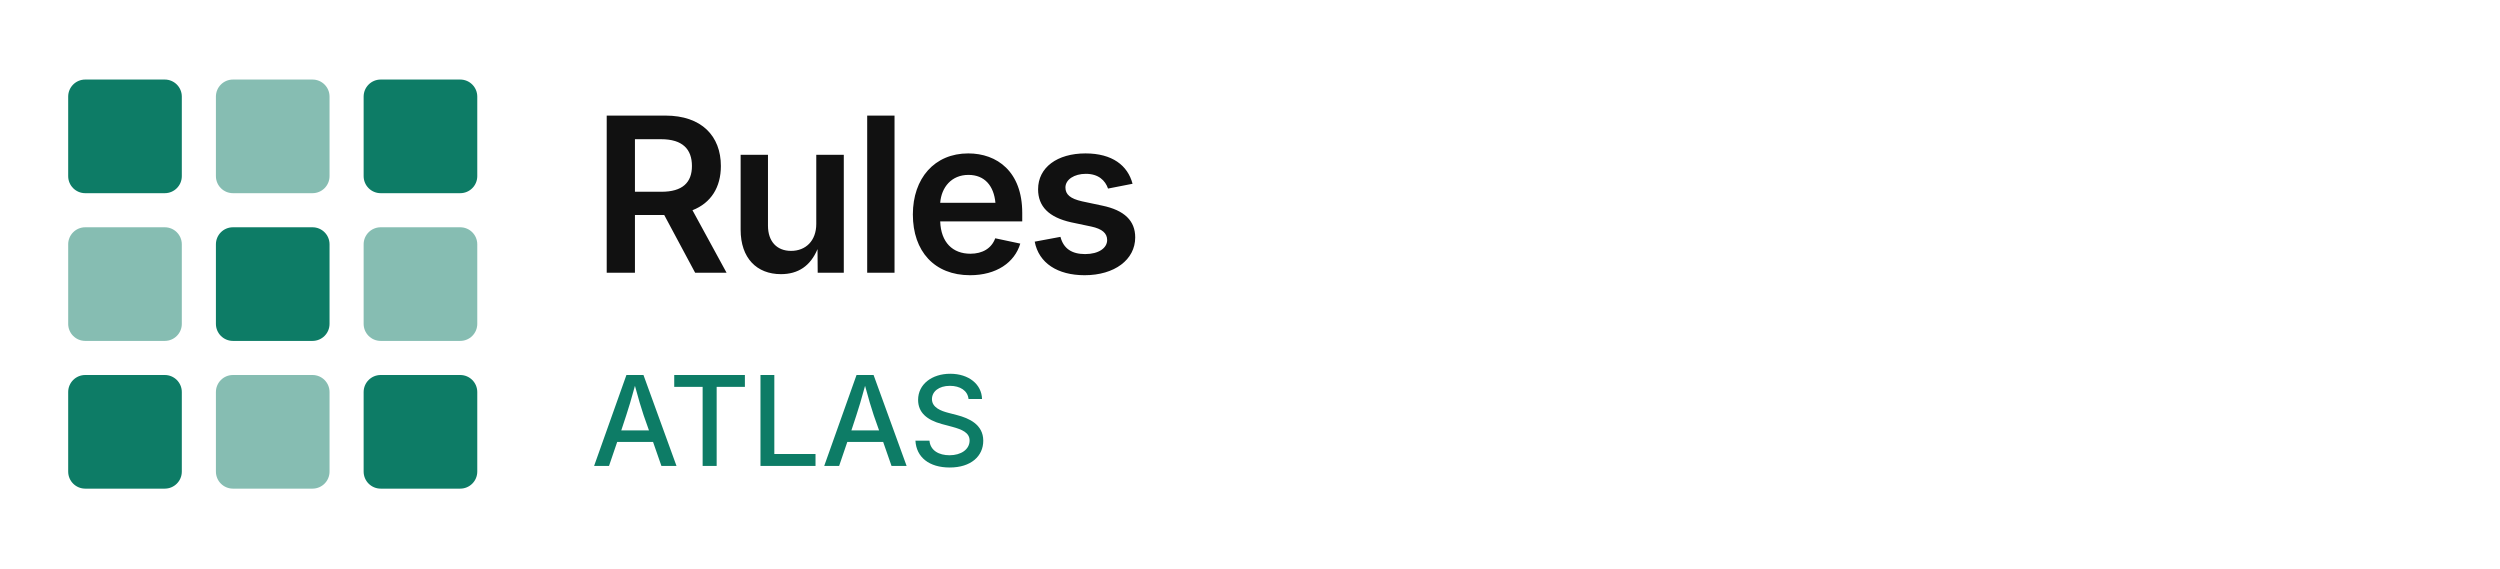
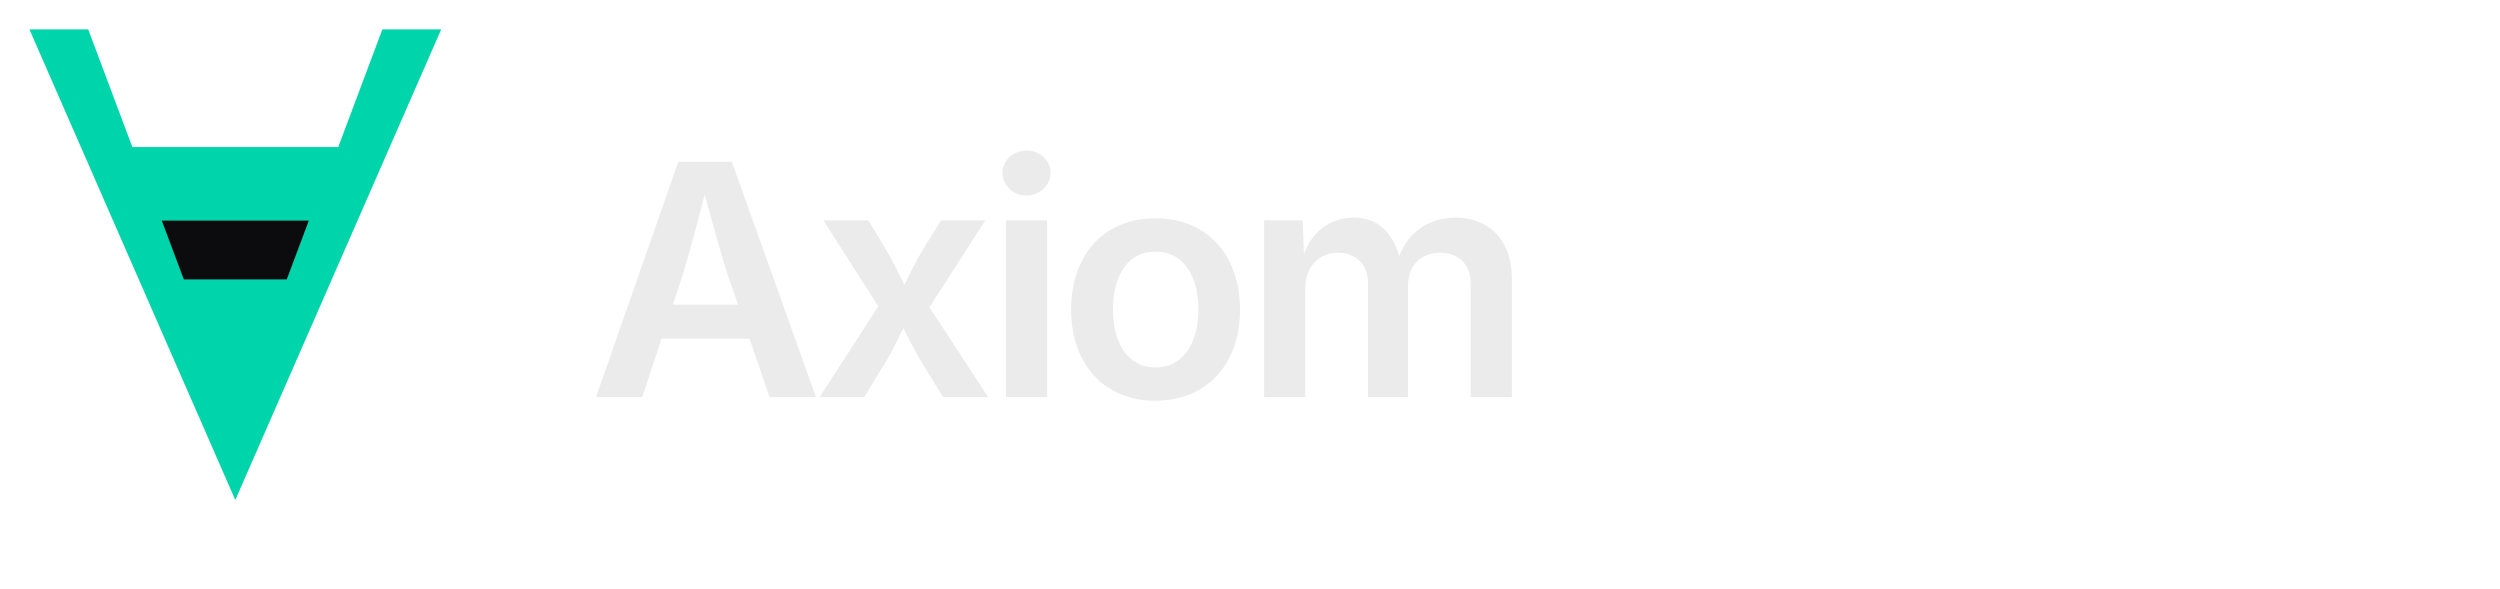
- <svg xmlns="http://www.w3.org/2000/svg" viewBox="0 0 220 50">
-   <g transform="translate(6, 7)">
-     <rect x="0" y="0" width="10" height="10" rx="1.5" fill="#0d7c66" />
-     <rect x="13" y="0" width="10" height="10" rx="1.5" fill="#0d7c66" opacity="0.5" />
-     <rect x="26" y="0" width="10" height="10" rx="1.5" fill="#0d7c66" />
-     <rect x="0" y="13" width="10" height="10" rx="1.5" fill="#0d7c66" opacity="0.5" />
-     <rect x="13" y="13" width="10" height="10" rx="1.5" fill="#0d7c66" />
-     <rect x="26" y="13" width="10" height="10" rx="1.5" fill="#0d7c66" opacity="0.5" />
-     <rect x="0" y="26" width="10" height="10" rx="1.5" fill="#0d7c66" />
-     <rect x="13" y="26" width="10" height="10" rx="1.5" fill="#0d7c66" opacity="0.5" />
-     <rect x="26" y="26" width="10" height="10" rx="1.5" fill="#0d7c66" />
+ <svg xmlns="http://www.w3.org/2000/svg" viewBox="0 0 170 40">
+   <g transform="translate(2, 2)">
+     <path d="M14 32 L28 0 L24 0 L21 8 L7 8 L4 0 L0 0 Z" fill="#00d4aa" />
+     <path d="M9 13 L19 13 L17.5 17 L10.5 17 Z" fill="#0c0c0e" />
  </g>
-   <text x="52" y="24" font-family="Inter, system-ui, sans-serif" font-size="19" font-weight="600" letter-spacing="-0.5" fill="#111111">Rules</text>
-   <text x="52" y="41" font-family="Inter, system-ui, sans-serif" font-size="11" font-weight="500" fill="#0d7c66" textLength="50" lengthAdjust="spacing">ATLAS</text>
+   <text x="40" y="27" font-family="Geist, Inter, system-ui, sans-serif" font-size="22" font-weight="600" letter-spacing="-0.8" fill="#ebebeb">Axiom</text>
</svg>
